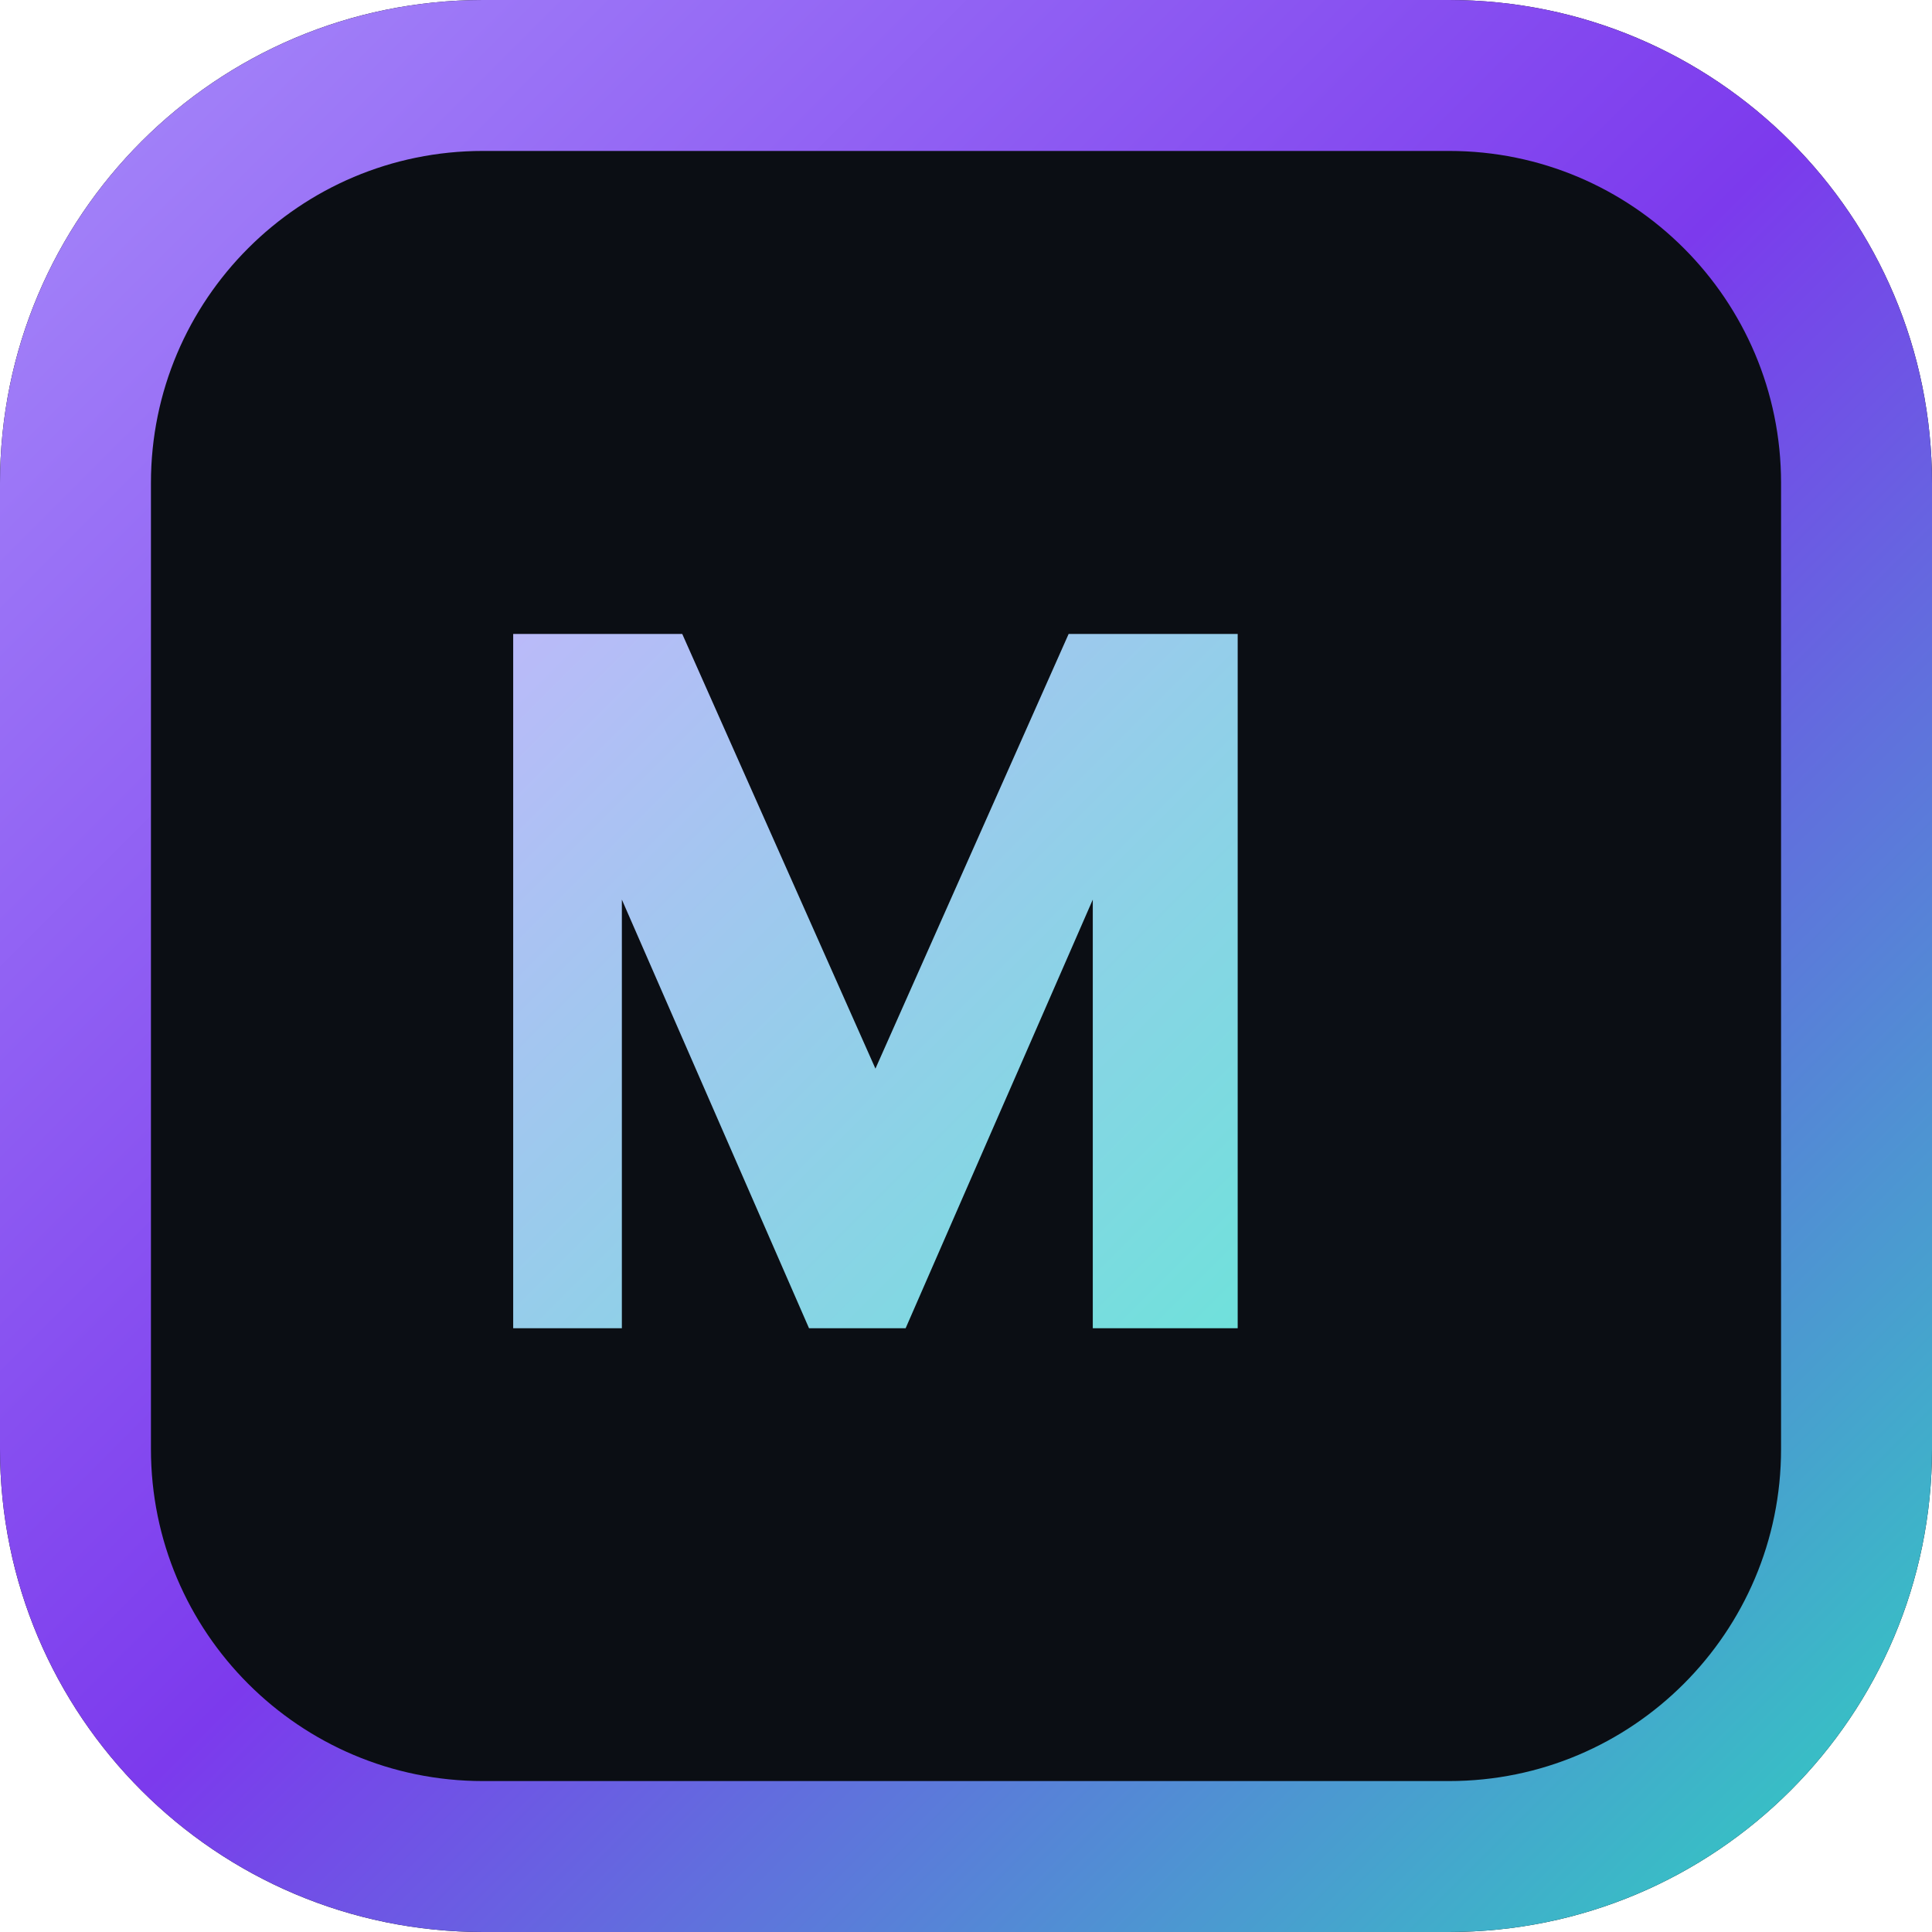
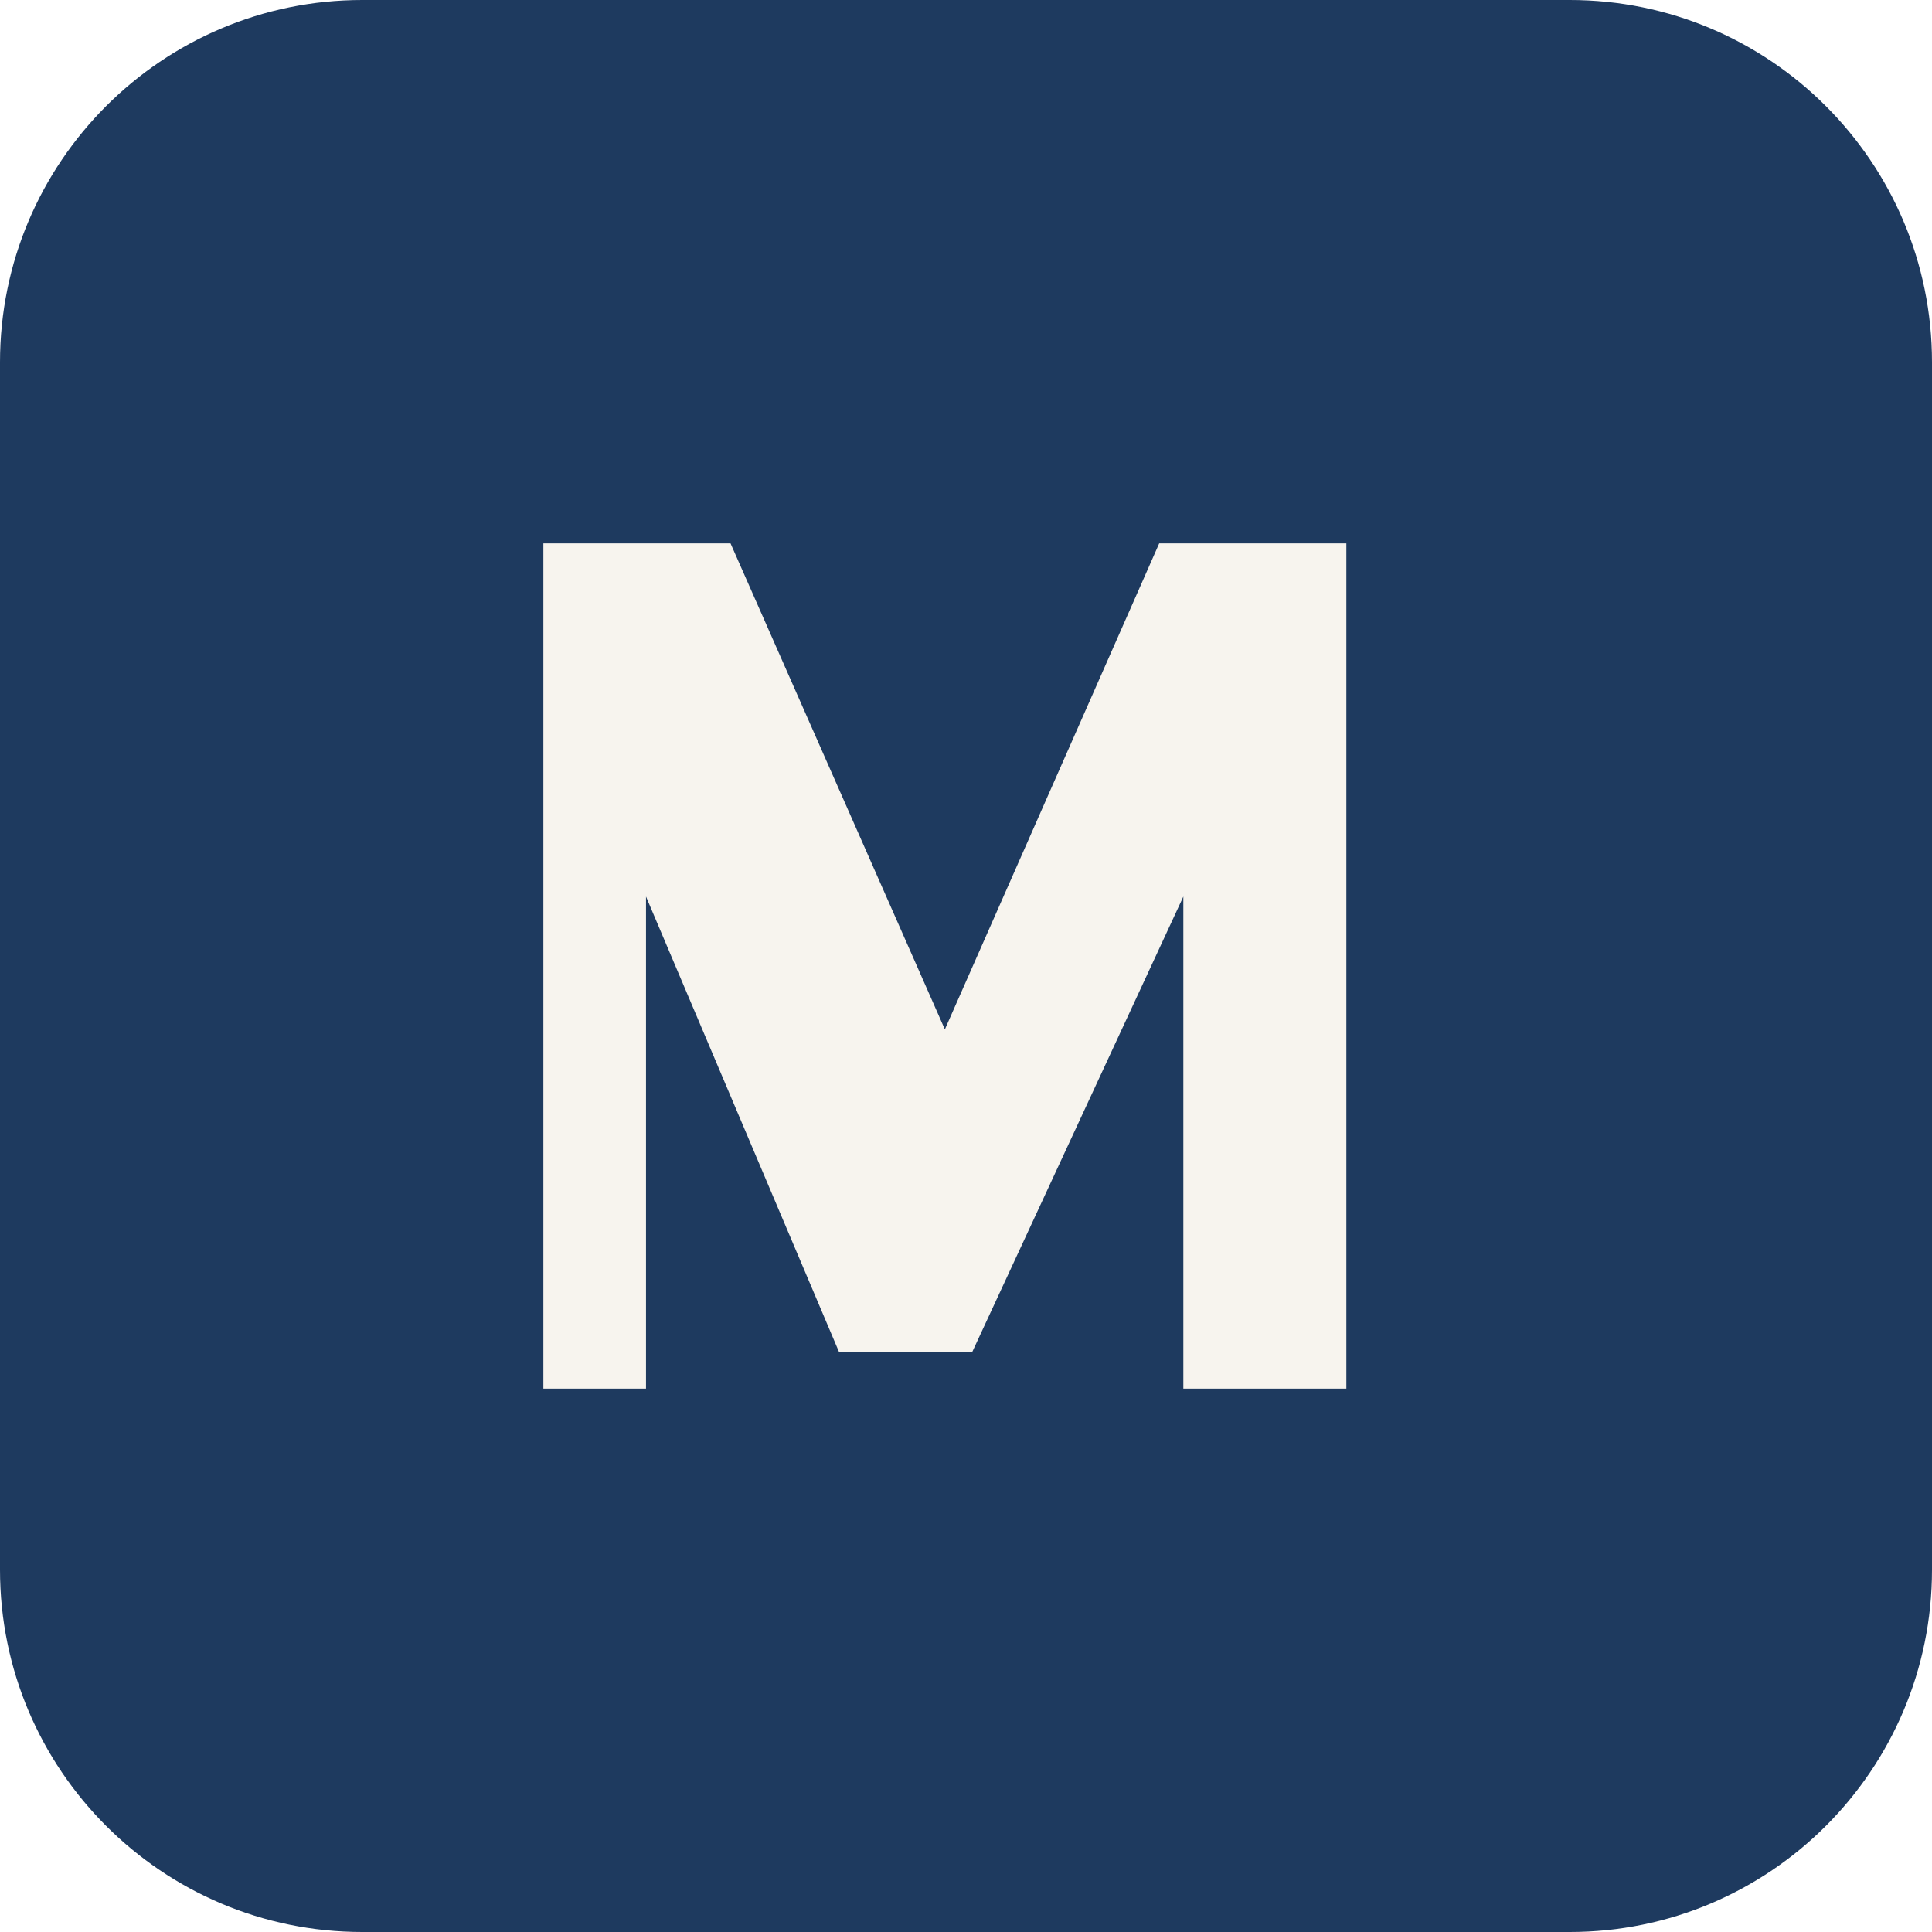
<svg xmlns="http://www.w3.org/2000/svg" viewBox="0 0 32 32" fill="none">
-   <defs>
-     <linearGradient id="border" x1="0" y1="0" x2="32" y2="32" gradientUnits="userSpaceOnUse">
-       <stop stop-color="#A78BFA" />
-       <stop offset="0.5" stop-color="#7C3AED" />
-       <stop offset="1" stop-color="#2DD4BF" />
-     </linearGradient>
-     <linearGradient id="mark" x1="8" y1="8" x2="24" y2="24" gradientUnits="userSpaceOnUse">
-       <stop stop-color="#C4B5FD" />
-       <stop offset="1" stop-color="#5EEAD4" />
-     </linearGradient>
-   </defs>
-   <rect width="32" height="32" rx="8" fill="#0B0E14" />
-   <rect x="1.25" y="1.25" width="29.5" height="29.5" rx="6.75" stroke="url(#border)" stroke-width="2.5" />
-   <path d="M8.5 22V10.5h2.8l3.2 7.2 3.2-7.2H20.5V22h-2.4v-7.1l-3.1 7.1h-1.6l-3.1-7.1V22H8.5Z" fill="url(#mark)" />
+   <rect width="32" height="32" rx="6" fill="#1E3A5F" />
+   <path d="M9 23V9h3.1l3.55 8.05L19.2 9H22.3v14h-2.7v-8.15L16.1 22.4h-2.2L10.7 14.85V23H9Z" fill="#F7F4EE" />
</svg>
